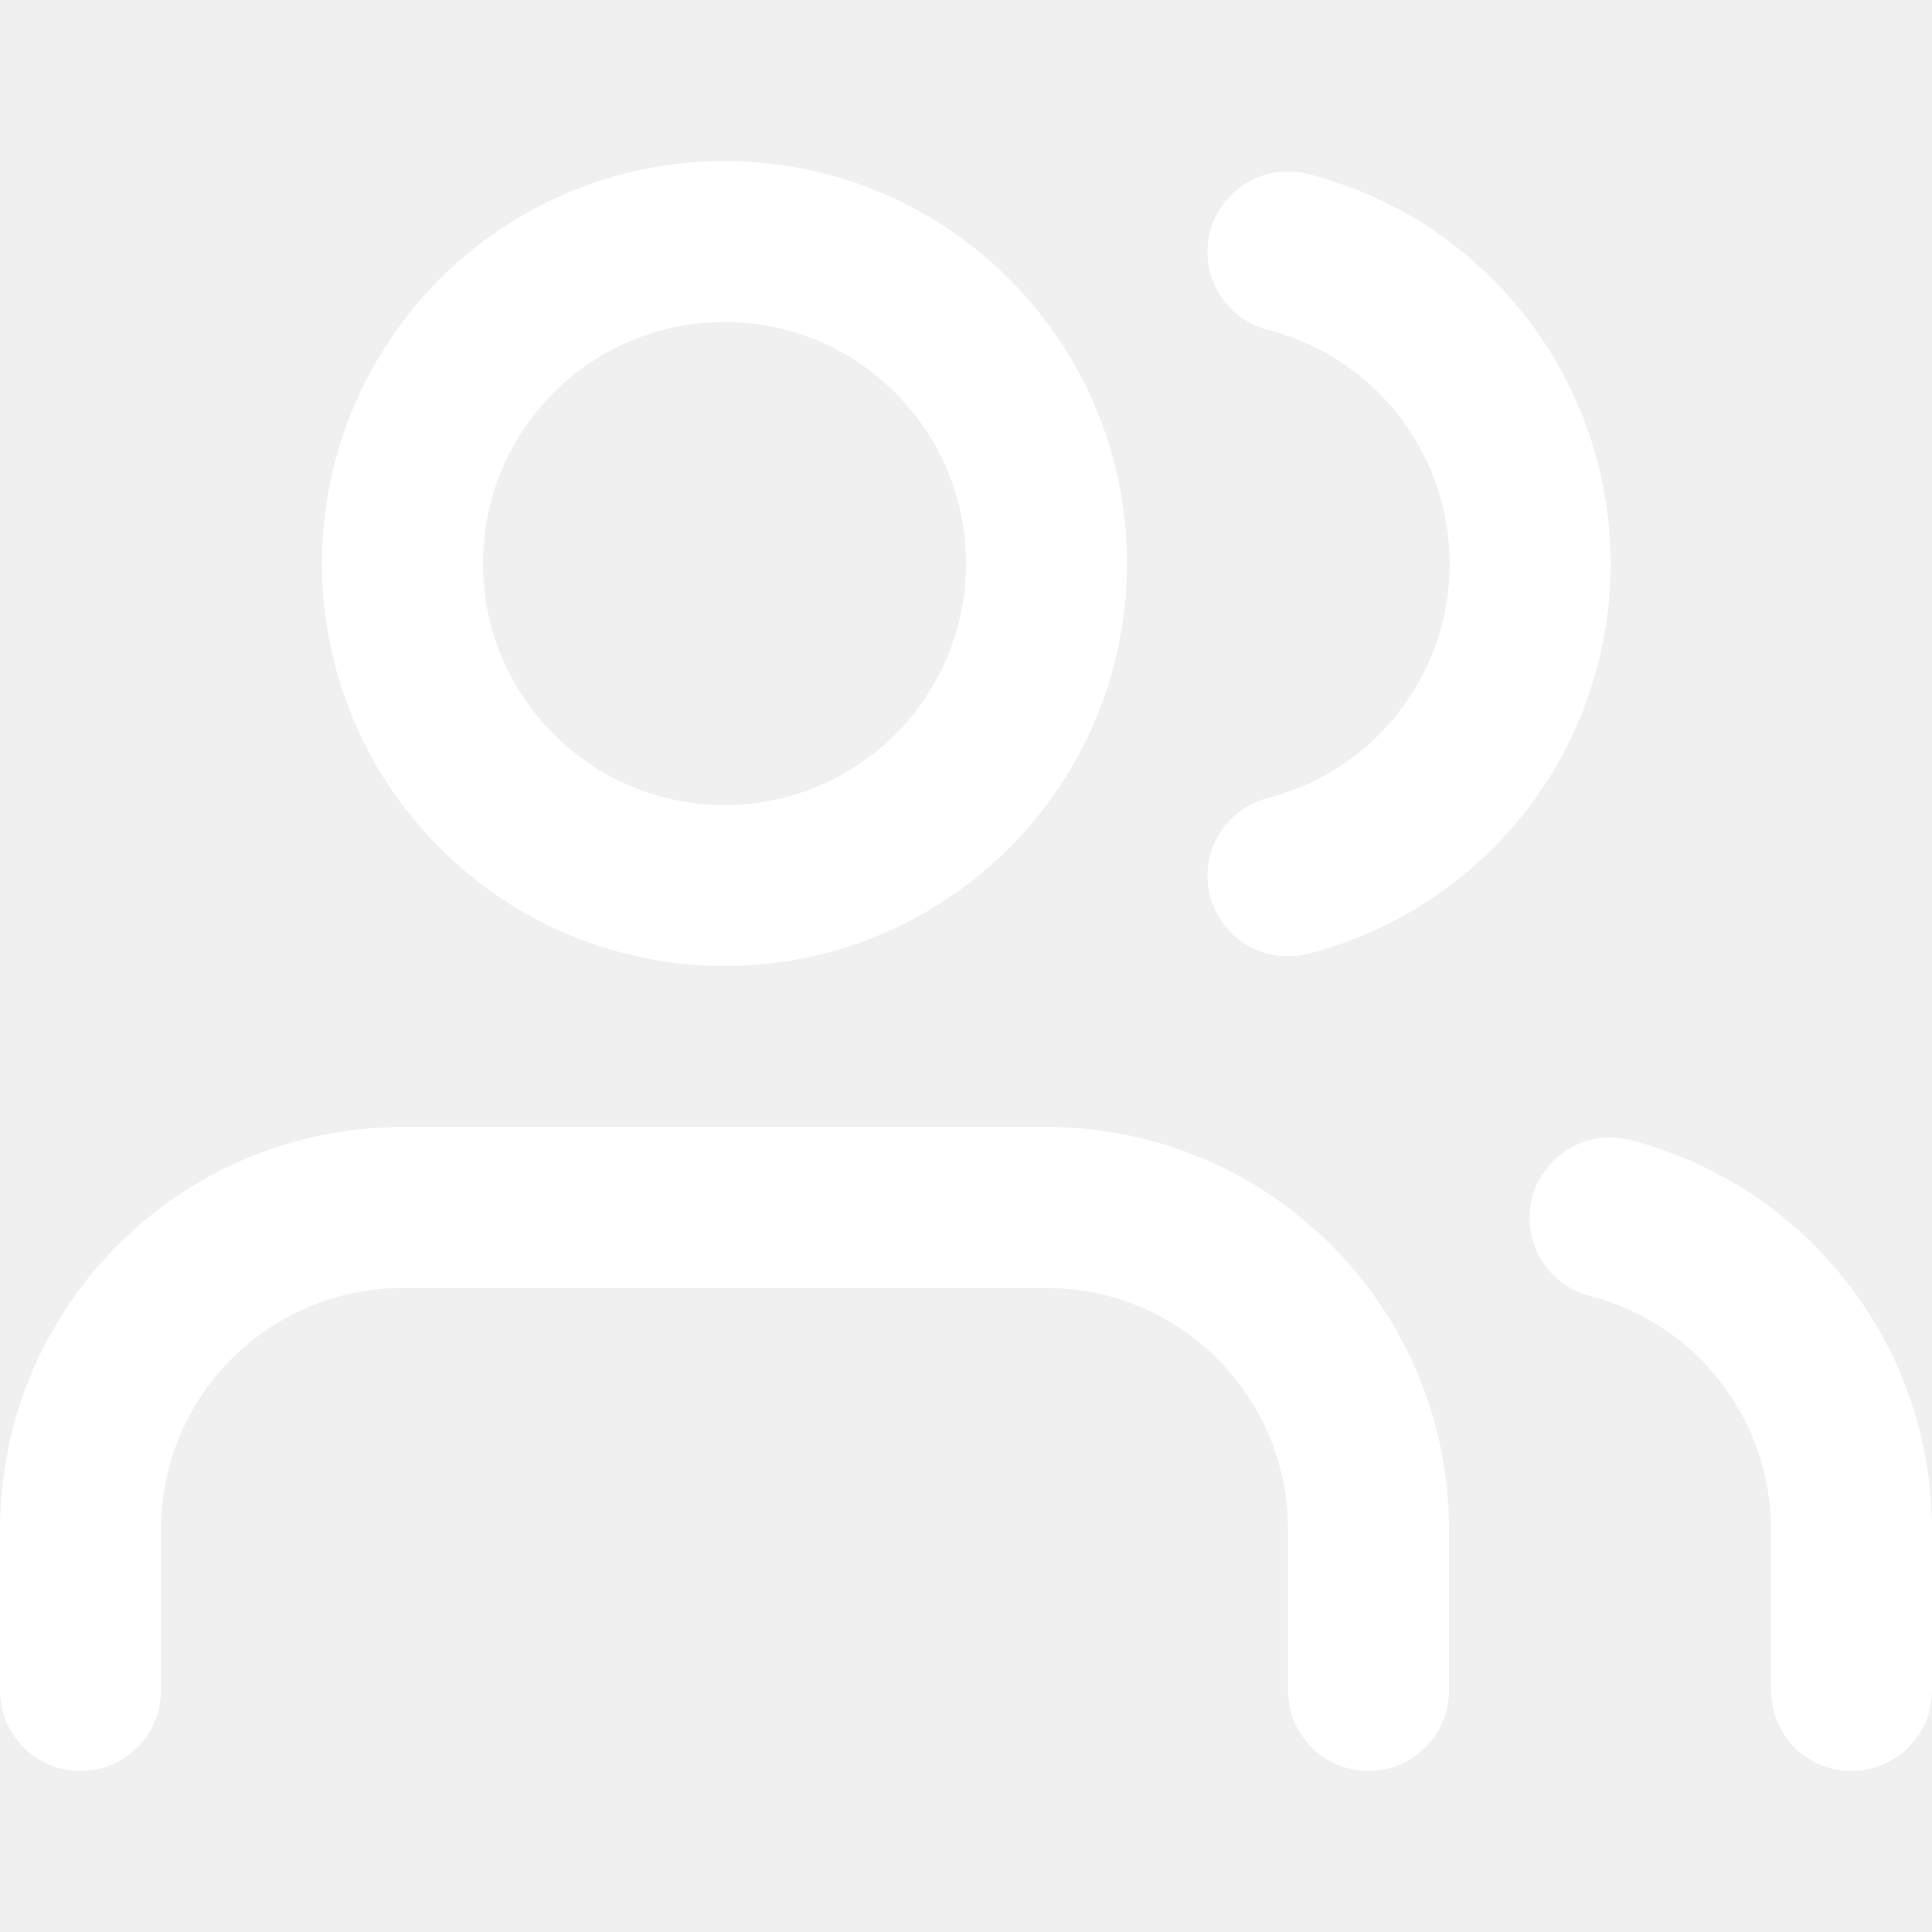
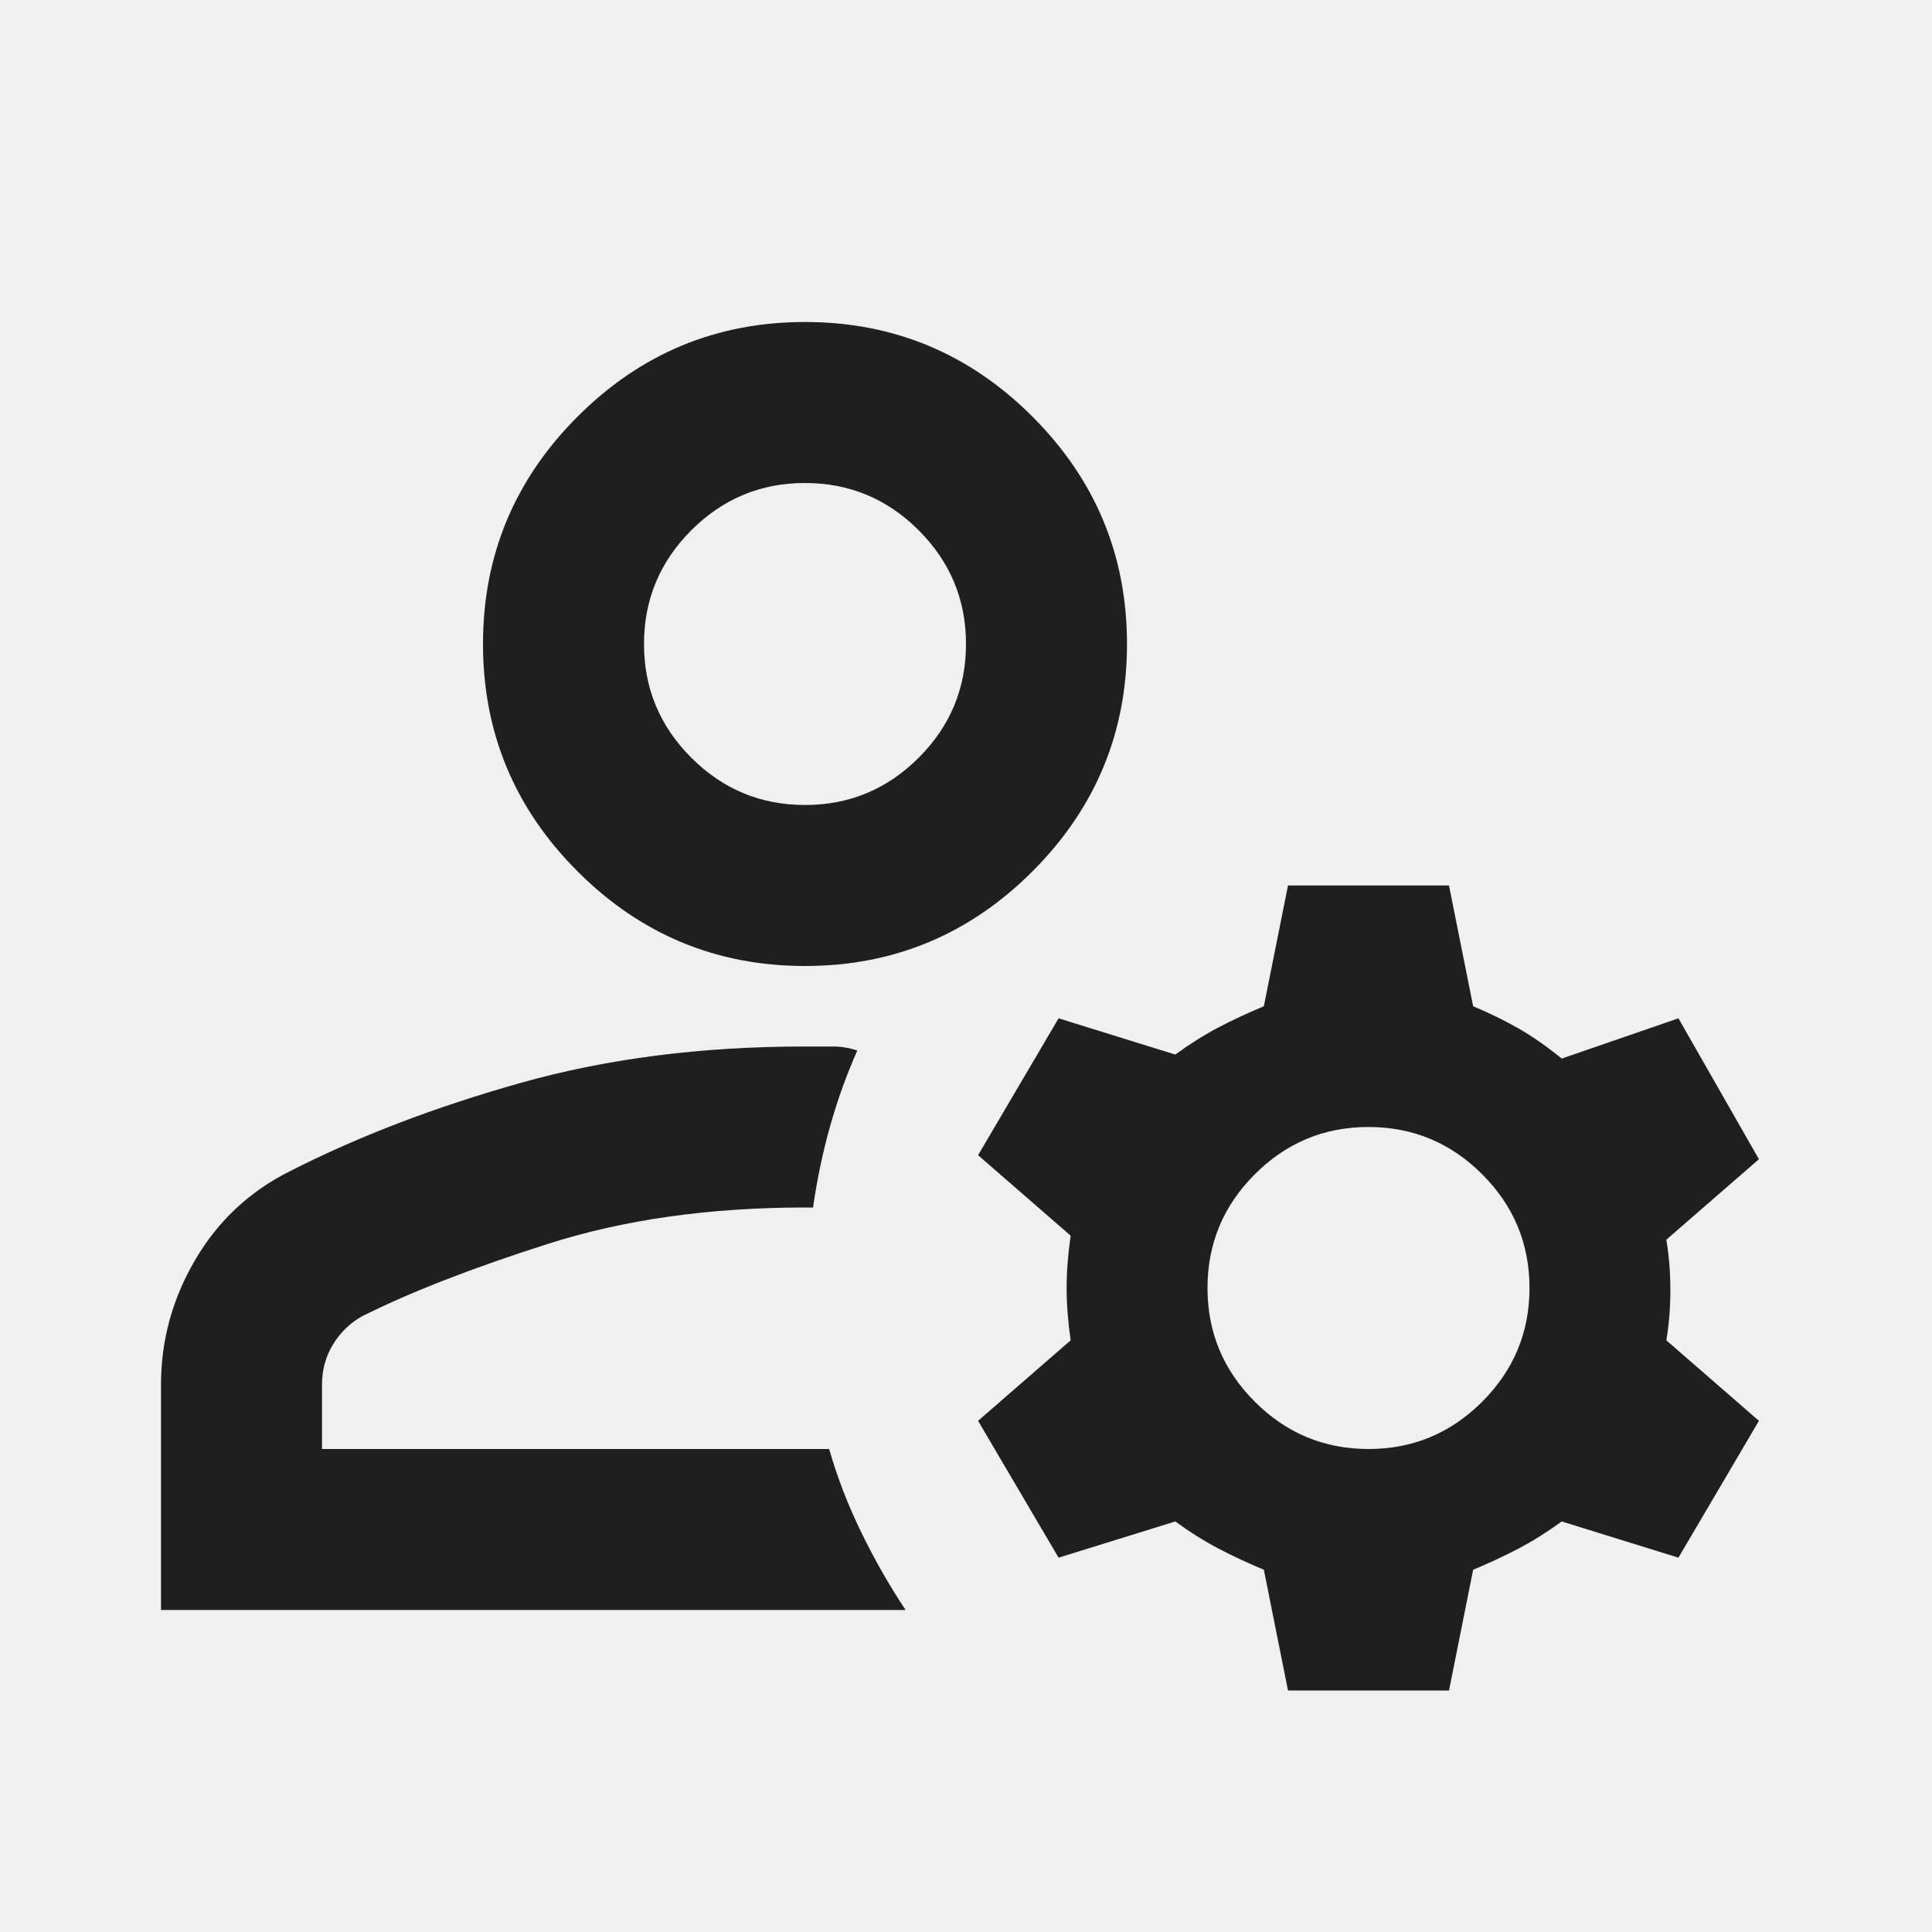
- <svg xmlns="http://www.w3.org/2000/svg" width="24" height="24" viewBox="0 0 24 24" fill="none">
-   <path d="M17 21V19C17 16.791 15.209 15 13 15H5C2.791 15 1 16.791 1 19V21" stroke="white" stroke-width="2" stroke-linecap="round" stroke-linejoin="round" />
-   <path fill-rule="evenodd" clip-rule="evenodd" d="M9 11C11.209 11 13 9.209 13 7C13 4.791 11.209 3 9 3C6.791 3 5 4.791 5 7C5 9.209 6.791 11 9 11Z" stroke="white" stroke-width="2" stroke-linecap="round" stroke-linejoin="round" />
-   <path d="M23 21V19C22.999 17.177 21.765 15.586 20 15.13" stroke="white" stroke-width="2" stroke-linecap="round" stroke-linejoin="round" />
-   <path d="M16 3.13C17.77 3.583 19.008 5.178 19.008 7.005C19.008 8.832 17.77 10.427 16 10.88" stroke="white" stroke-width="2" stroke-linecap="round" stroke-linejoin="round" />
+ <svg xmlns="http://www.w3.org/2000/svg" height="24px" viewBox="0 -960 960 960" width="24px" fill="#1f1f1f">
+   <path d="M400-480q-66 0-113-47t-47-113q0-66 47-113t113-47q66 0 113 47t47 113q0 66-47 113t-113 47ZM80-160v-112q0-33 17-62t47-44q51-26 115-44t141-18h14q6 0 12 2-8 18-13.5 37.5T404-360h-4q-71 0-127.5 18T180-306q-9 5-14.5 14t-5.5 20v32h252q6 21 16 41.5t22 38.5H80Zm560 40-12-60q-12-5-22.5-10.5T584-204l-58 18-40-68 46-40q-2-14-2-26t2-26l-46-40 40-68 58 18q11-8 21.5-13.5T628-460l12-60h80l12 60q12 5 22.5 11t21.5 15l58-20 40 70-46 40q2 12 2 25t-2 25l46 40-40 68-58-18q-11 8-21.5 13.5T732-180l-12 60h-80Zm40-120q33 0 56.5-23.5T760-320q0-33-23.5-56.5T680-400q-33 0-56.5 23.5T600-320q0 33 23.5 56.5T680-240ZM400-560q33 0 56.5-23.5T480-640q0-33-23.5-56.5T400-720q-33 0-56.5 23.5T320-640q0 33 23.5 56.5T400-560Zm0-80Zm12 400Z" />
</svg>
